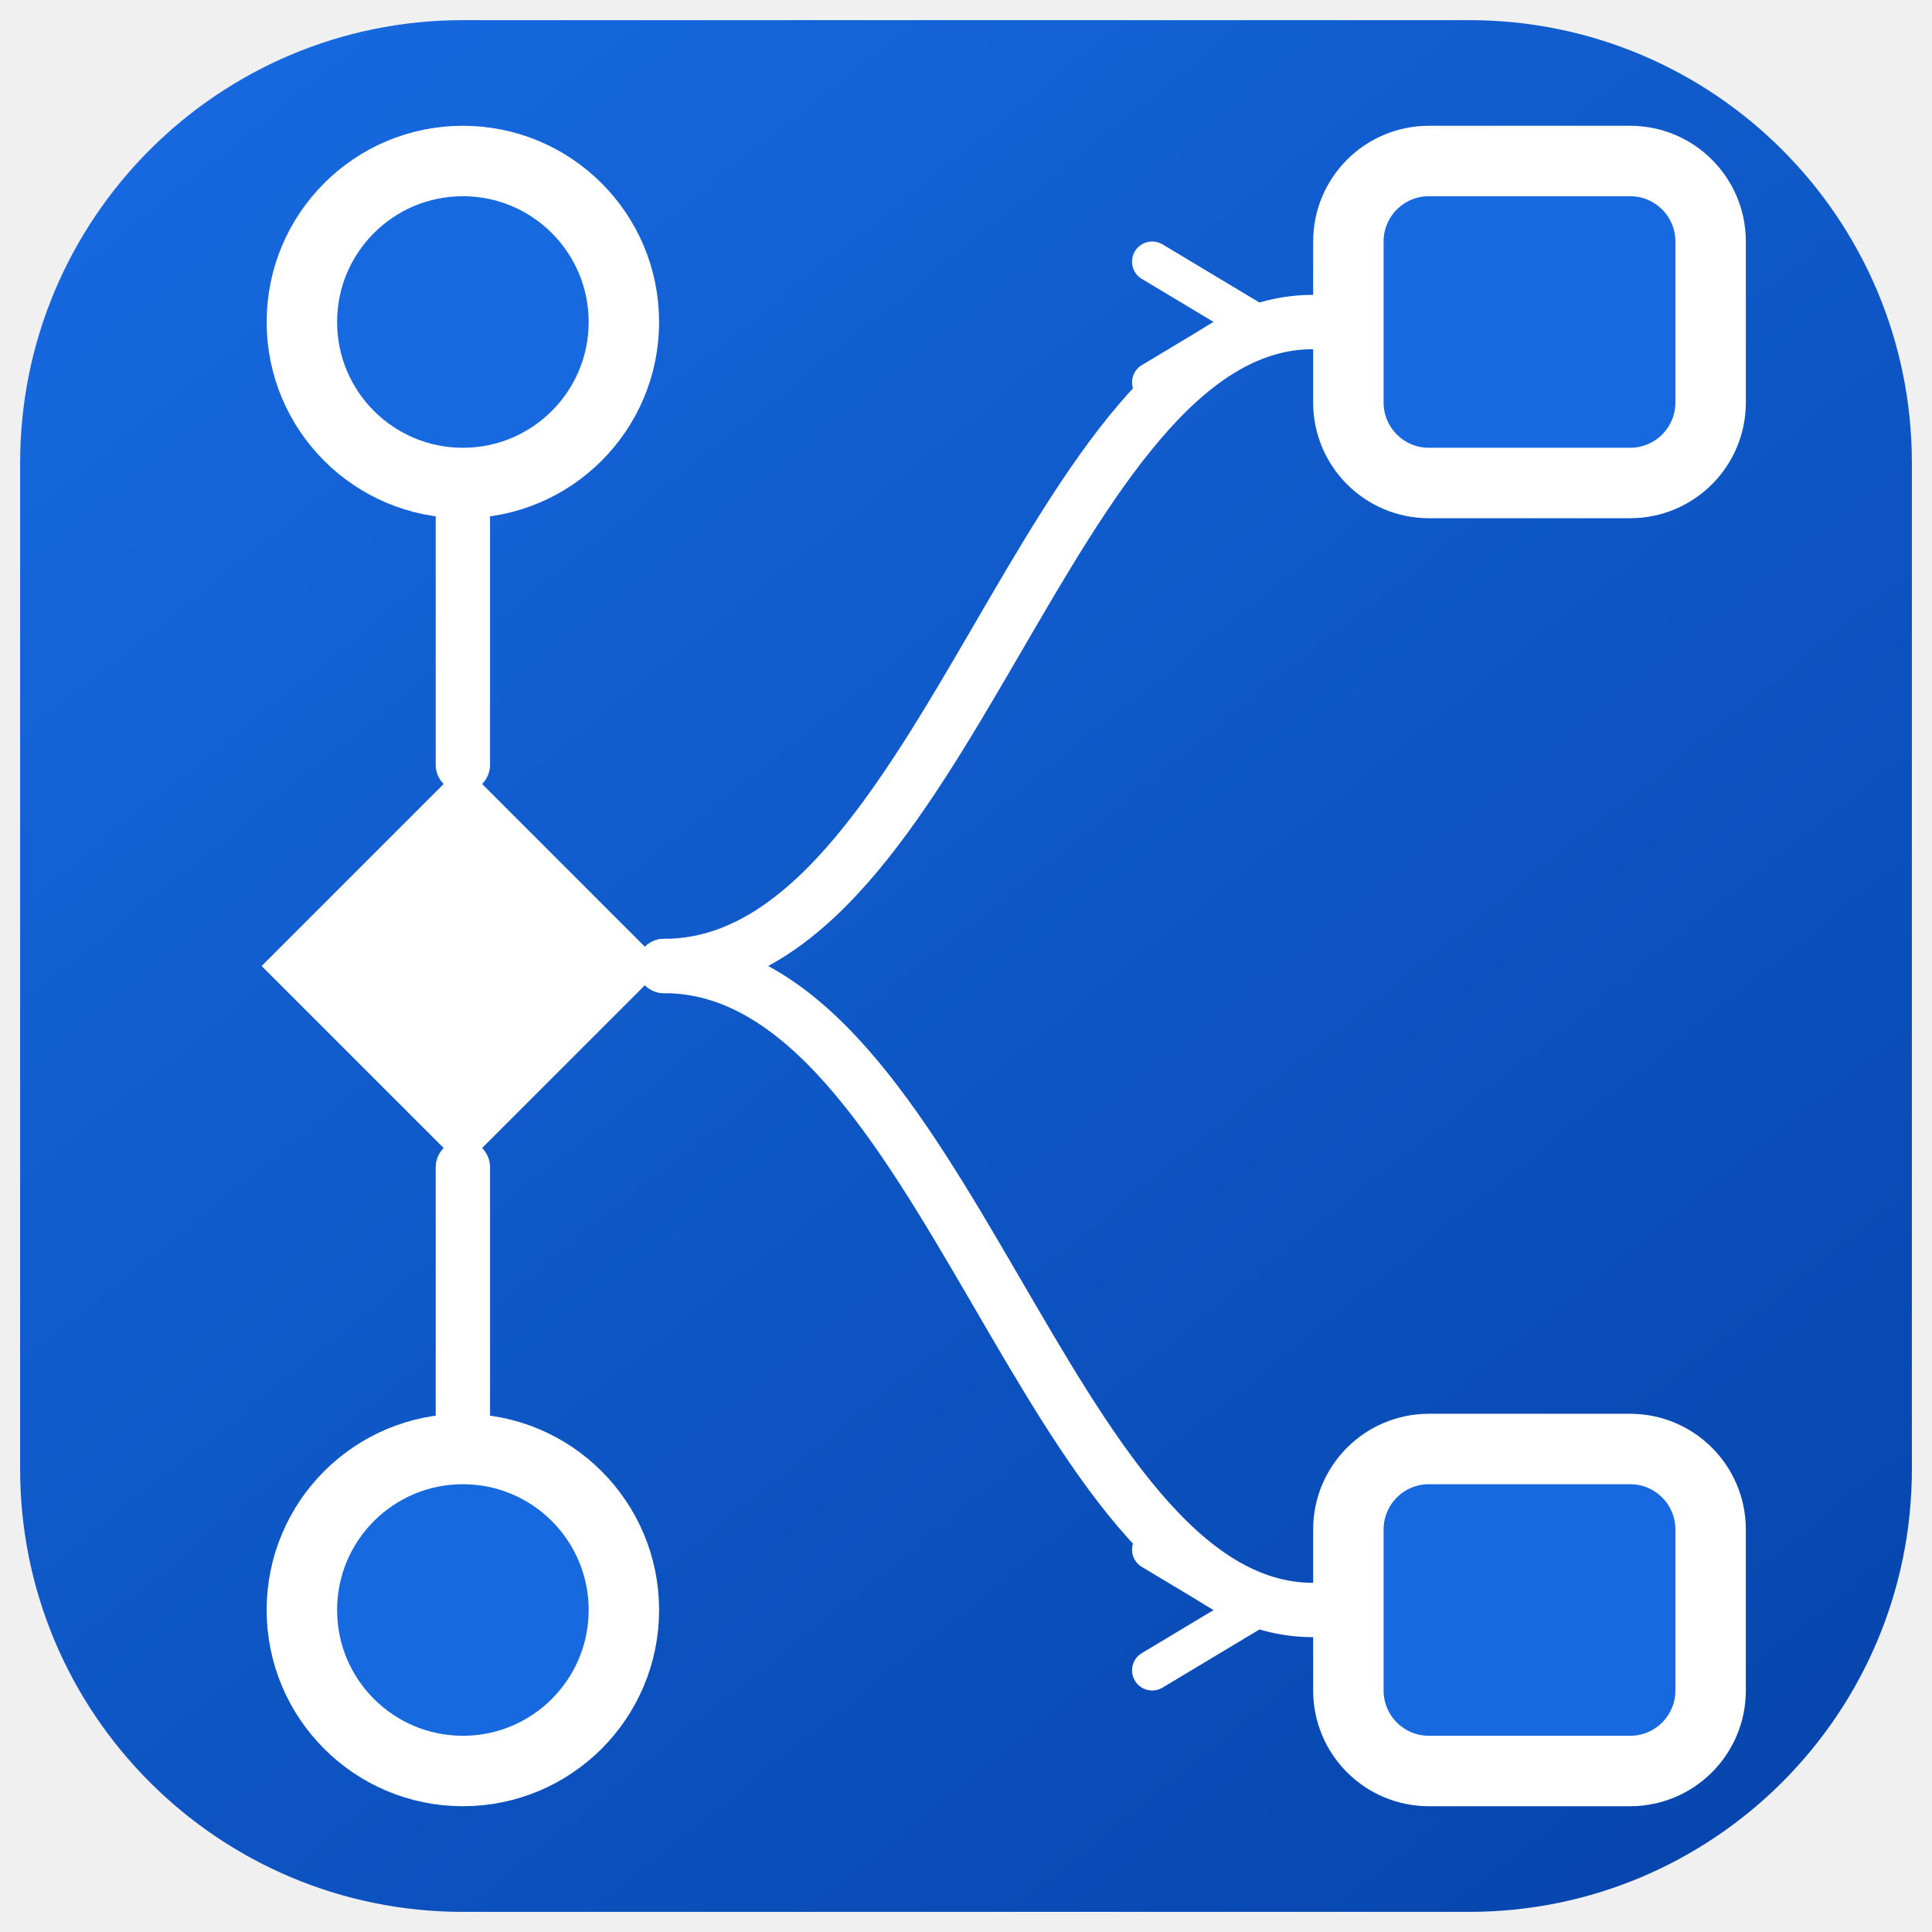
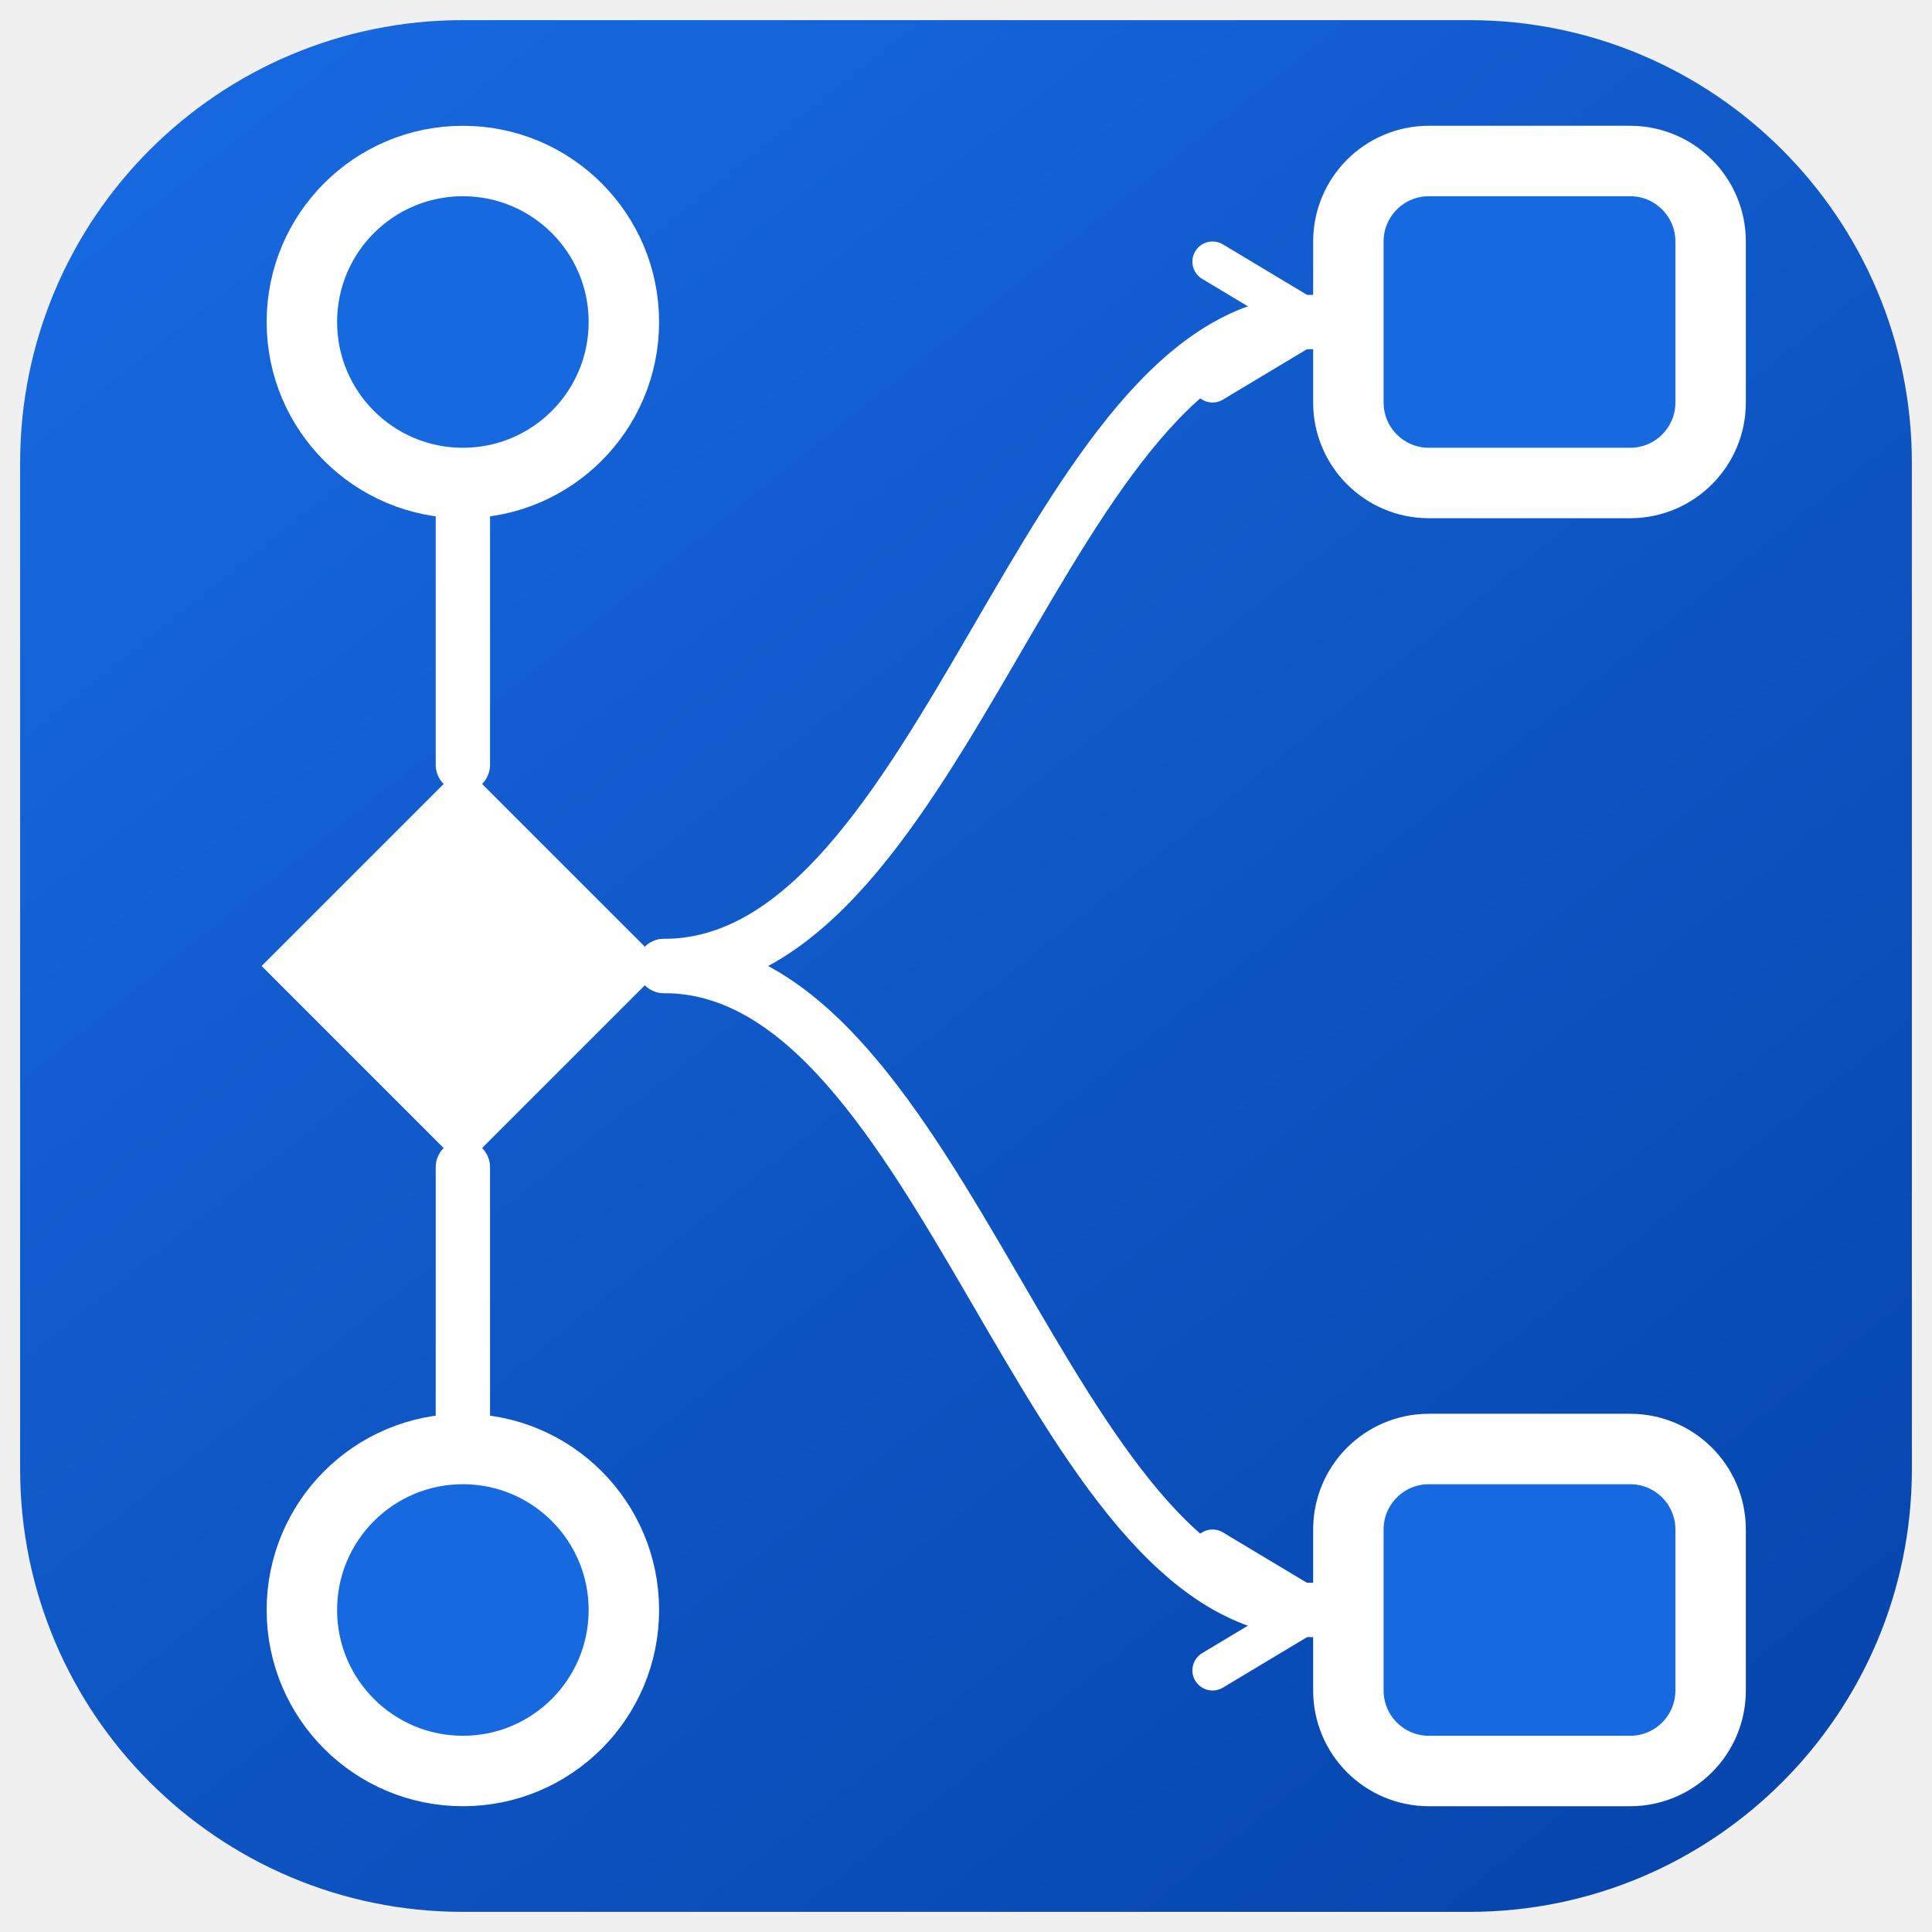
<svg xmlns="http://www.w3.org/2000/svg" viewBox="0 0 96 96" role="img" aria-labelledby="title">
  <defs>
    <linearGradient id="bg" x1="10%" y1="0%" x2="90%" y2="100%">
      <stop offset="0%" stop-color="#1769e0" />
      <stop offset="100%" stop-color="#0645ad" />
    </linearGradient>
  </defs>
  <rect x="1" y="1" width="94" height="94" rx="22" fill="url(#bg)" />
  <g transform="translate(7 0)">
    <g fill="none" stroke="#fff" stroke-width="2.7" stroke-linecap="round" stroke-linejoin="round">
      <path d="M16 24 V38" />
      <path d="M16 72 V58" />
      <path d="M26 48 C40 48 45 16 58.25 16" />
      <path d="M26 48 C40 48 45 80 58.25 80" />
    </g>
    <g fill="#1769e0" stroke="#fff" stroke-width="3.5">
      <circle cx="16" cy="16" r="8" />
      <circle cx="16" cy="80" r="8" />
    </g>
    <path d="M16 38 L26 48 L16 58 L6 48 Z" fill="#fff" />
    <g transform="translate(-3 0)" fill="#1769e0" stroke="#fff" stroke-width="3.5">
      <rect x="63" y="8" width="18" height="16" rx="4" />
      <rect x="63" y="72" width="18" height="16" rx="4" />
    </g>
    <g transform="translate(-3 0)" fill="none" stroke="#fff" stroke-width="2" stroke-linecap="round" stroke-linejoin="round">
-       <path d="M53.25 13 L58.25 16 L53.25 19" />
-       <path d="M53.25 77 L58.25 80 L53.25 83" />
+       <path d="M56.25 13 L61.25 16 L56.25 19" />
+       <path d="M56.25 77 L61.25 80 L56.25 83" />
    </g>
  </g>
</svg>
